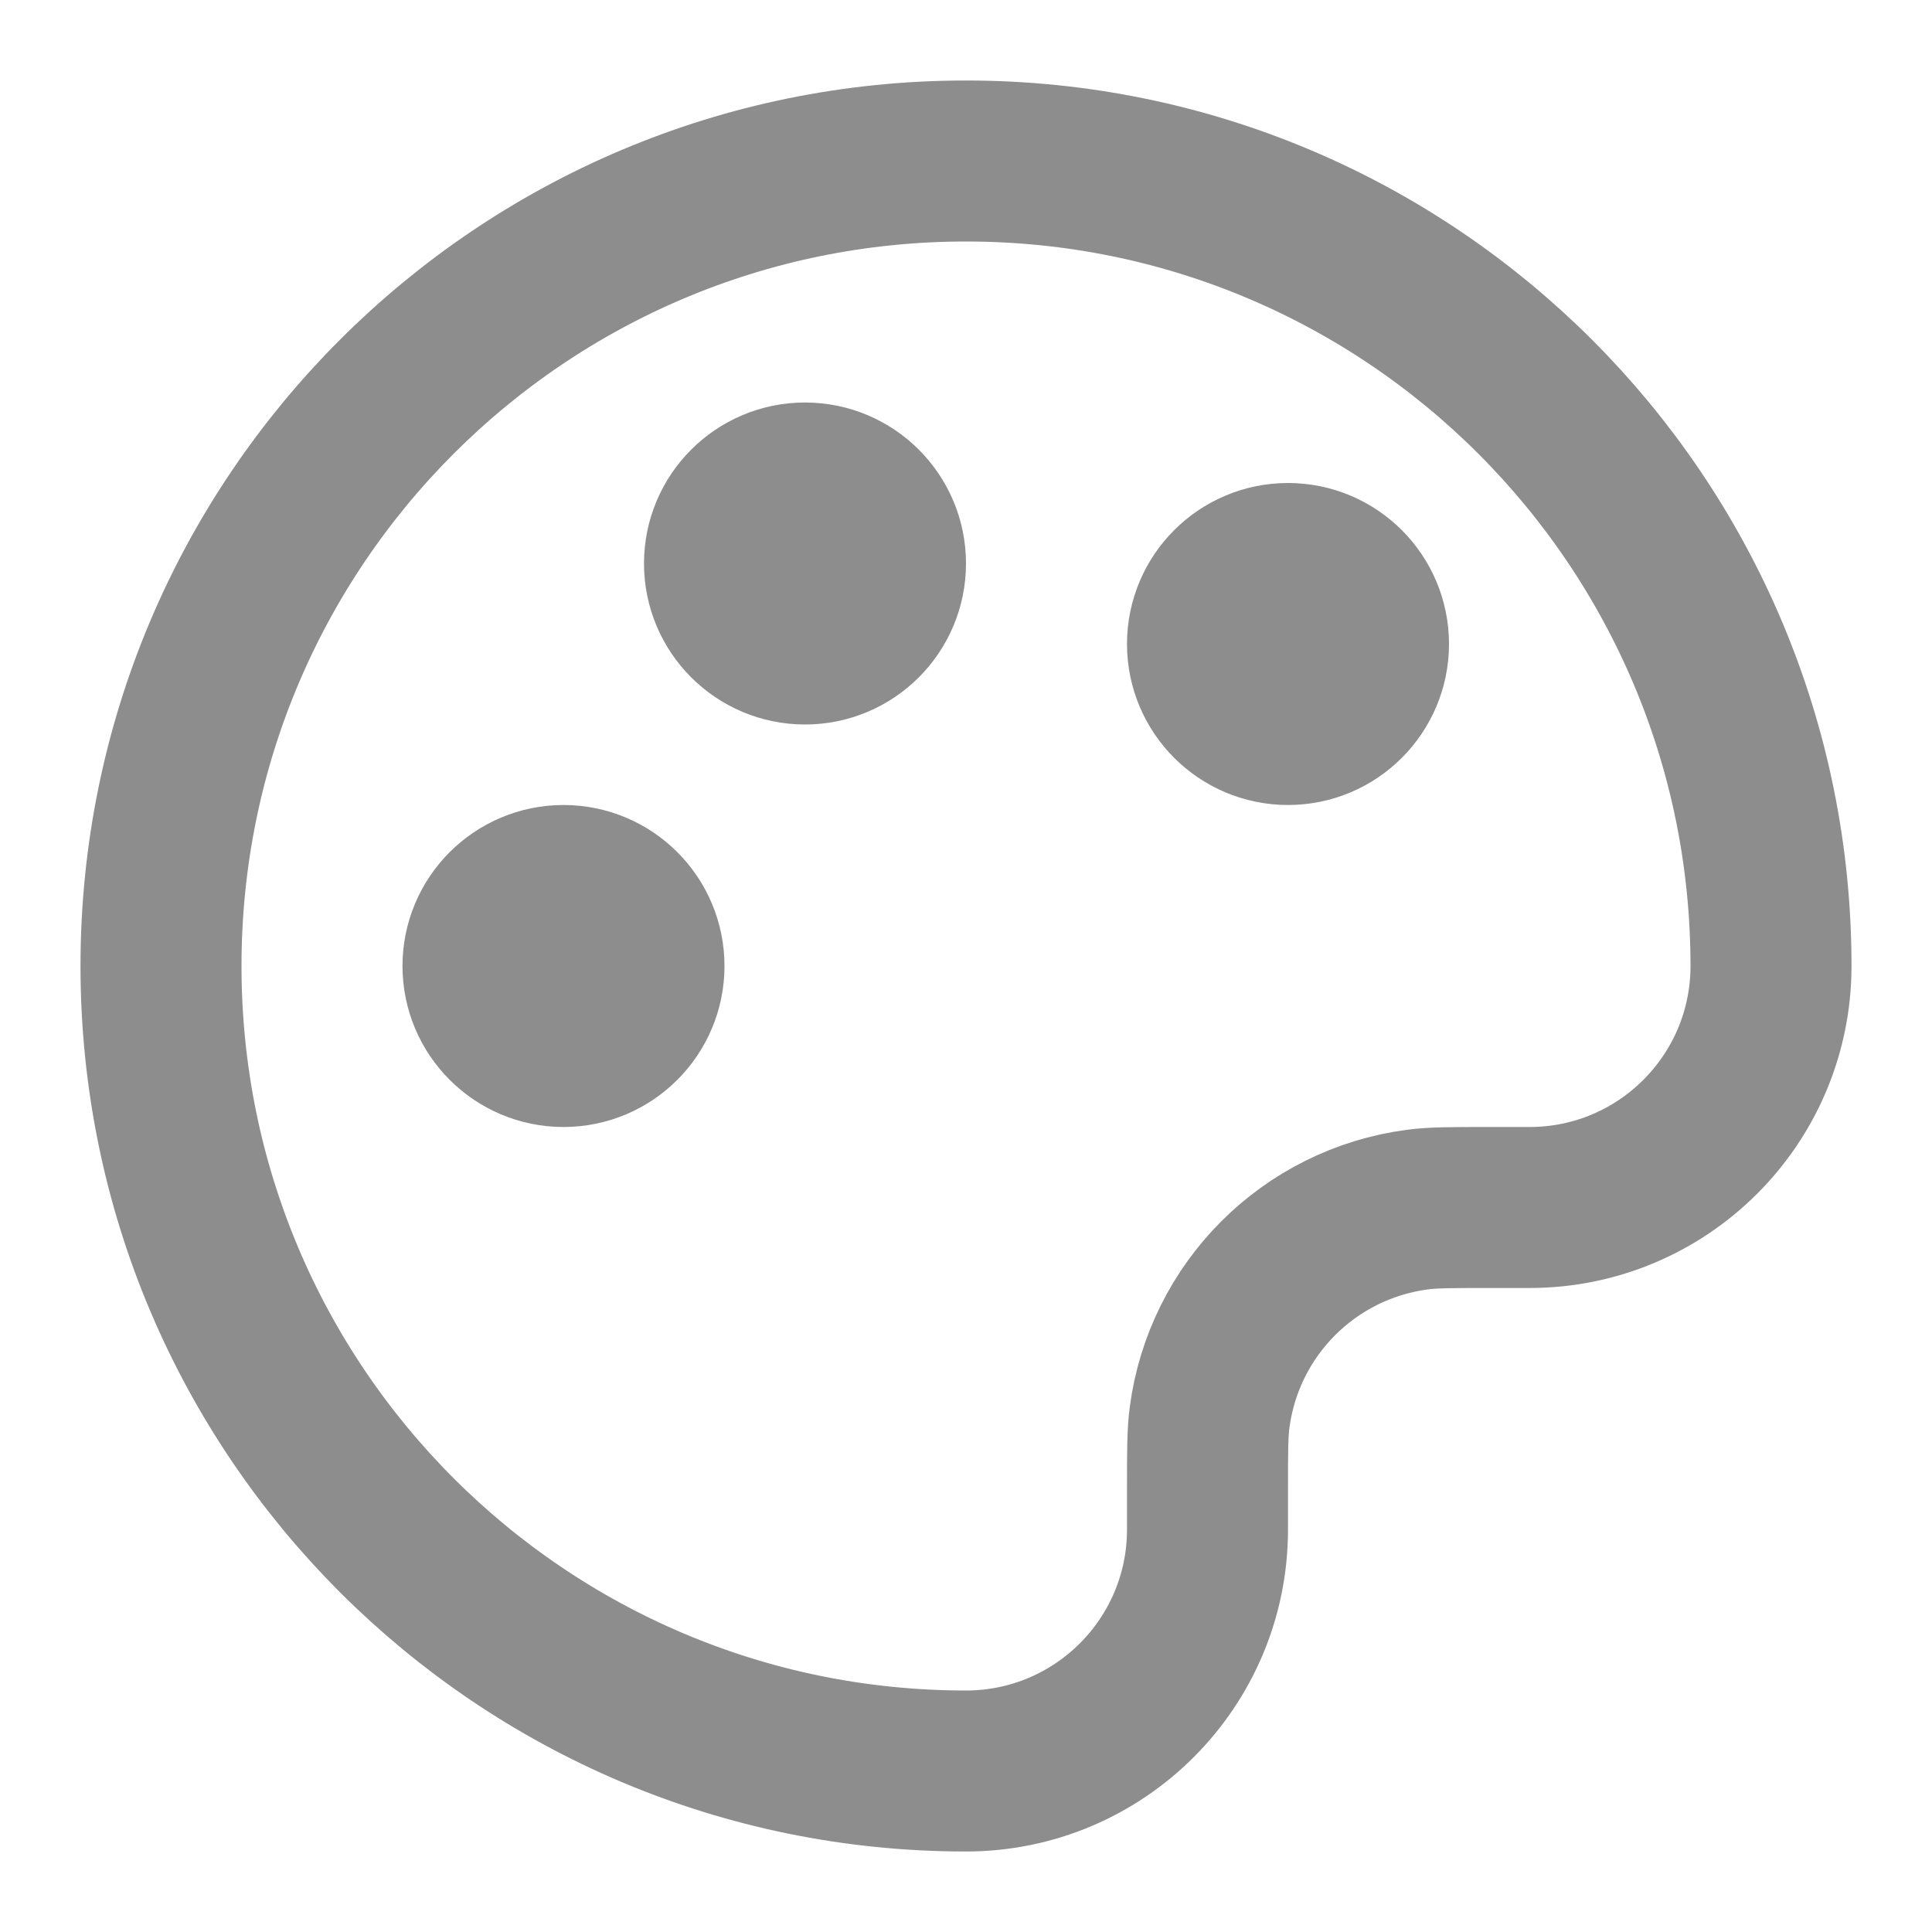
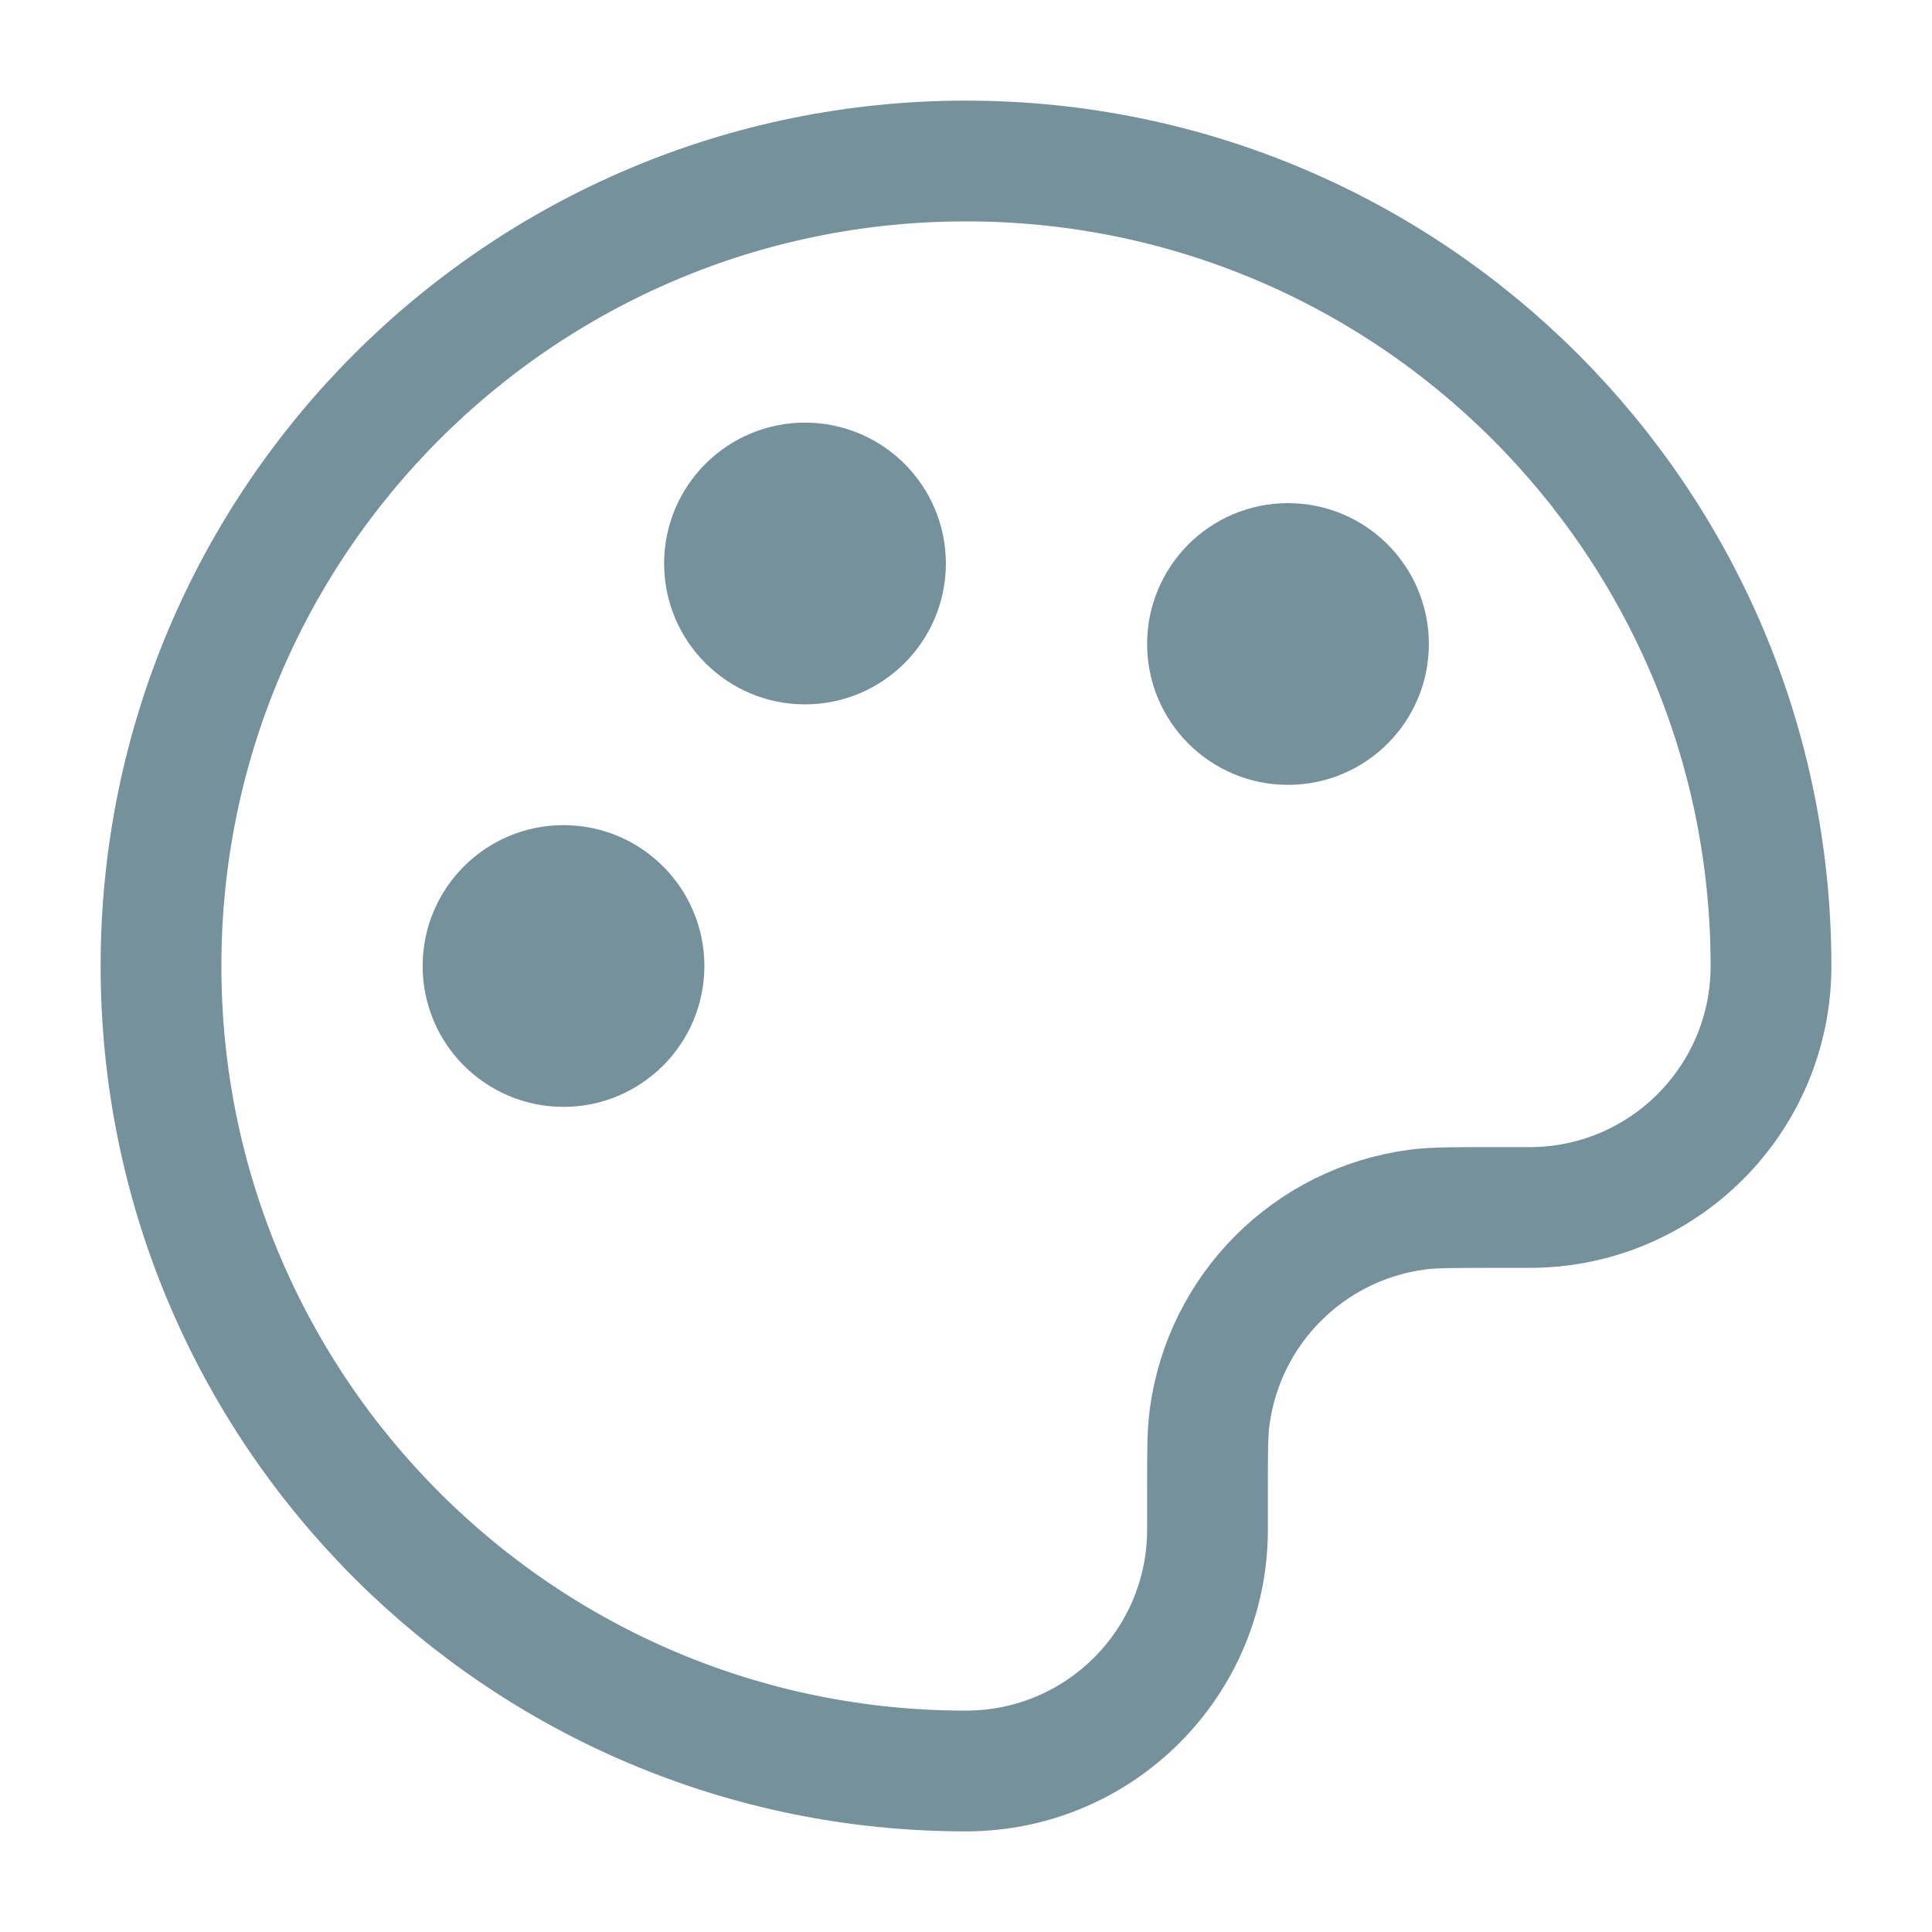
<svg xmlns="http://www.w3.org/2000/svg" width="24" height="24" viewBox="0 0 24 24" fill="none">
-   <path d="M2 12C2 17.523 6.477 22 12 22C13.657 22 15 20.657 15 19V18.5C15 18.036 15 17.803 15.026 17.608C15.203 16.262 16.262 15.203 17.608 15.026C17.803 15 18.036 15 18.5 15H19C20.657 15 22 13.657 22 12C22 6.477 17.523 2 12 2C6.477 2 2 6.477 2 12Z" stroke="#8D8D8D" stroke-width="2" stroke-linecap="round" stroke-linejoin="round" />
-   <path d="M7 13C7.552 13 8 12.552 8 12C8 11.448 7.552 11 7 11C6.448 11 6 11.448 6 12C6 12.552 6.448 13 7 13Z" stroke="#8D8D8D" stroke-width="2" stroke-linecap="round" stroke-linejoin="round" />
-   <path d="M16 9C16.552 9 17 8.552 17 8C17 7.448 16.552 7 16 7C15.448 7 15 7.448 15 8C15 8.552 15.448 9 16 9Z" stroke="#8D8D8D" stroke-width="2" stroke-linecap="round" stroke-linejoin="round" />
-   <path d="M10 8C10.552 8 11 7.552 11 7C11 6.448 10.552 6 10 6C9.448 6 9 6.448 9 7C9 7.552 9.448 8 10 8Z" stroke="#8D8D8D" stroke-width="2" stroke-linecap="round" stroke-linejoin="round" />
+   <path d="M2 12C2 17.523 6.477 22 12 22C13.657 22 15 20.657 15 19V18.5C15 18.036 15 17.803 15.026 17.608C15.203 16.262 16.262 15.203 17.608 15.026C17.803 15 18.036 15 18.5 15H19C20.657 15 22 13.657 22 12C22 6.477 17.523 2 12 2C6.477 2 2 6.477 2 12Z" stroke="#74919C" stroke-width="1.5" stroke-linecap="round" stroke-linejoin="round" />
+   <path d="M7 13C7.552 13 8 12.552 8 12C8 11.448 7.552 11 7 11C6.448 11 6 11.448 6 12C6 12.552 6.448 13 7 13Z" fill="#74919C" />
+   <path d="M16 9C16.552 9 17 8.552 17 8C17 7.448 16.552 7 16 7C15.448 7 15 7.448 15 8C15 8.552 15.448 9 16 9Z" fill="#74919C" />
+   <path d="M10 8C10.552 8 11 7.552 11 7C11 6.448 10.552 6 10 6C9.448 6 9 6.448 9 7C9 7.552 9.448 8 10 8Z" fill="#74919C" />
+   <path d="M7 13C7.552 13 8 12.552 8 12C8 11.448 7.552 11 7 11C6.448 11 6 11.448 6 12C6 12.552 6.448 13 7 13Z" stroke="#74919C" stroke-width="1.5" stroke-linecap="round" stroke-linejoin="round" />
+   <path d="M16 9C16.552 9 17 8.552 17 8C17 7.448 16.552 7 16 7C15.448 7 15 7.448 15 8C15 8.552 15.448 9 16 9Z" stroke="#74919C" stroke-width="1.5" stroke-linecap="round" stroke-linejoin="round" />
+   <path d="M10 8C10.552 8 11 7.552 11 7C11 6.448 10.552 6 10 6C9.448 6 9 6.448 9 7C9 7.552 9.448 8 10 8Z" stroke="#74919C" stroke-width="1.5" stroke-linecap="round" stroke-linejoin="round" />
</svg>
